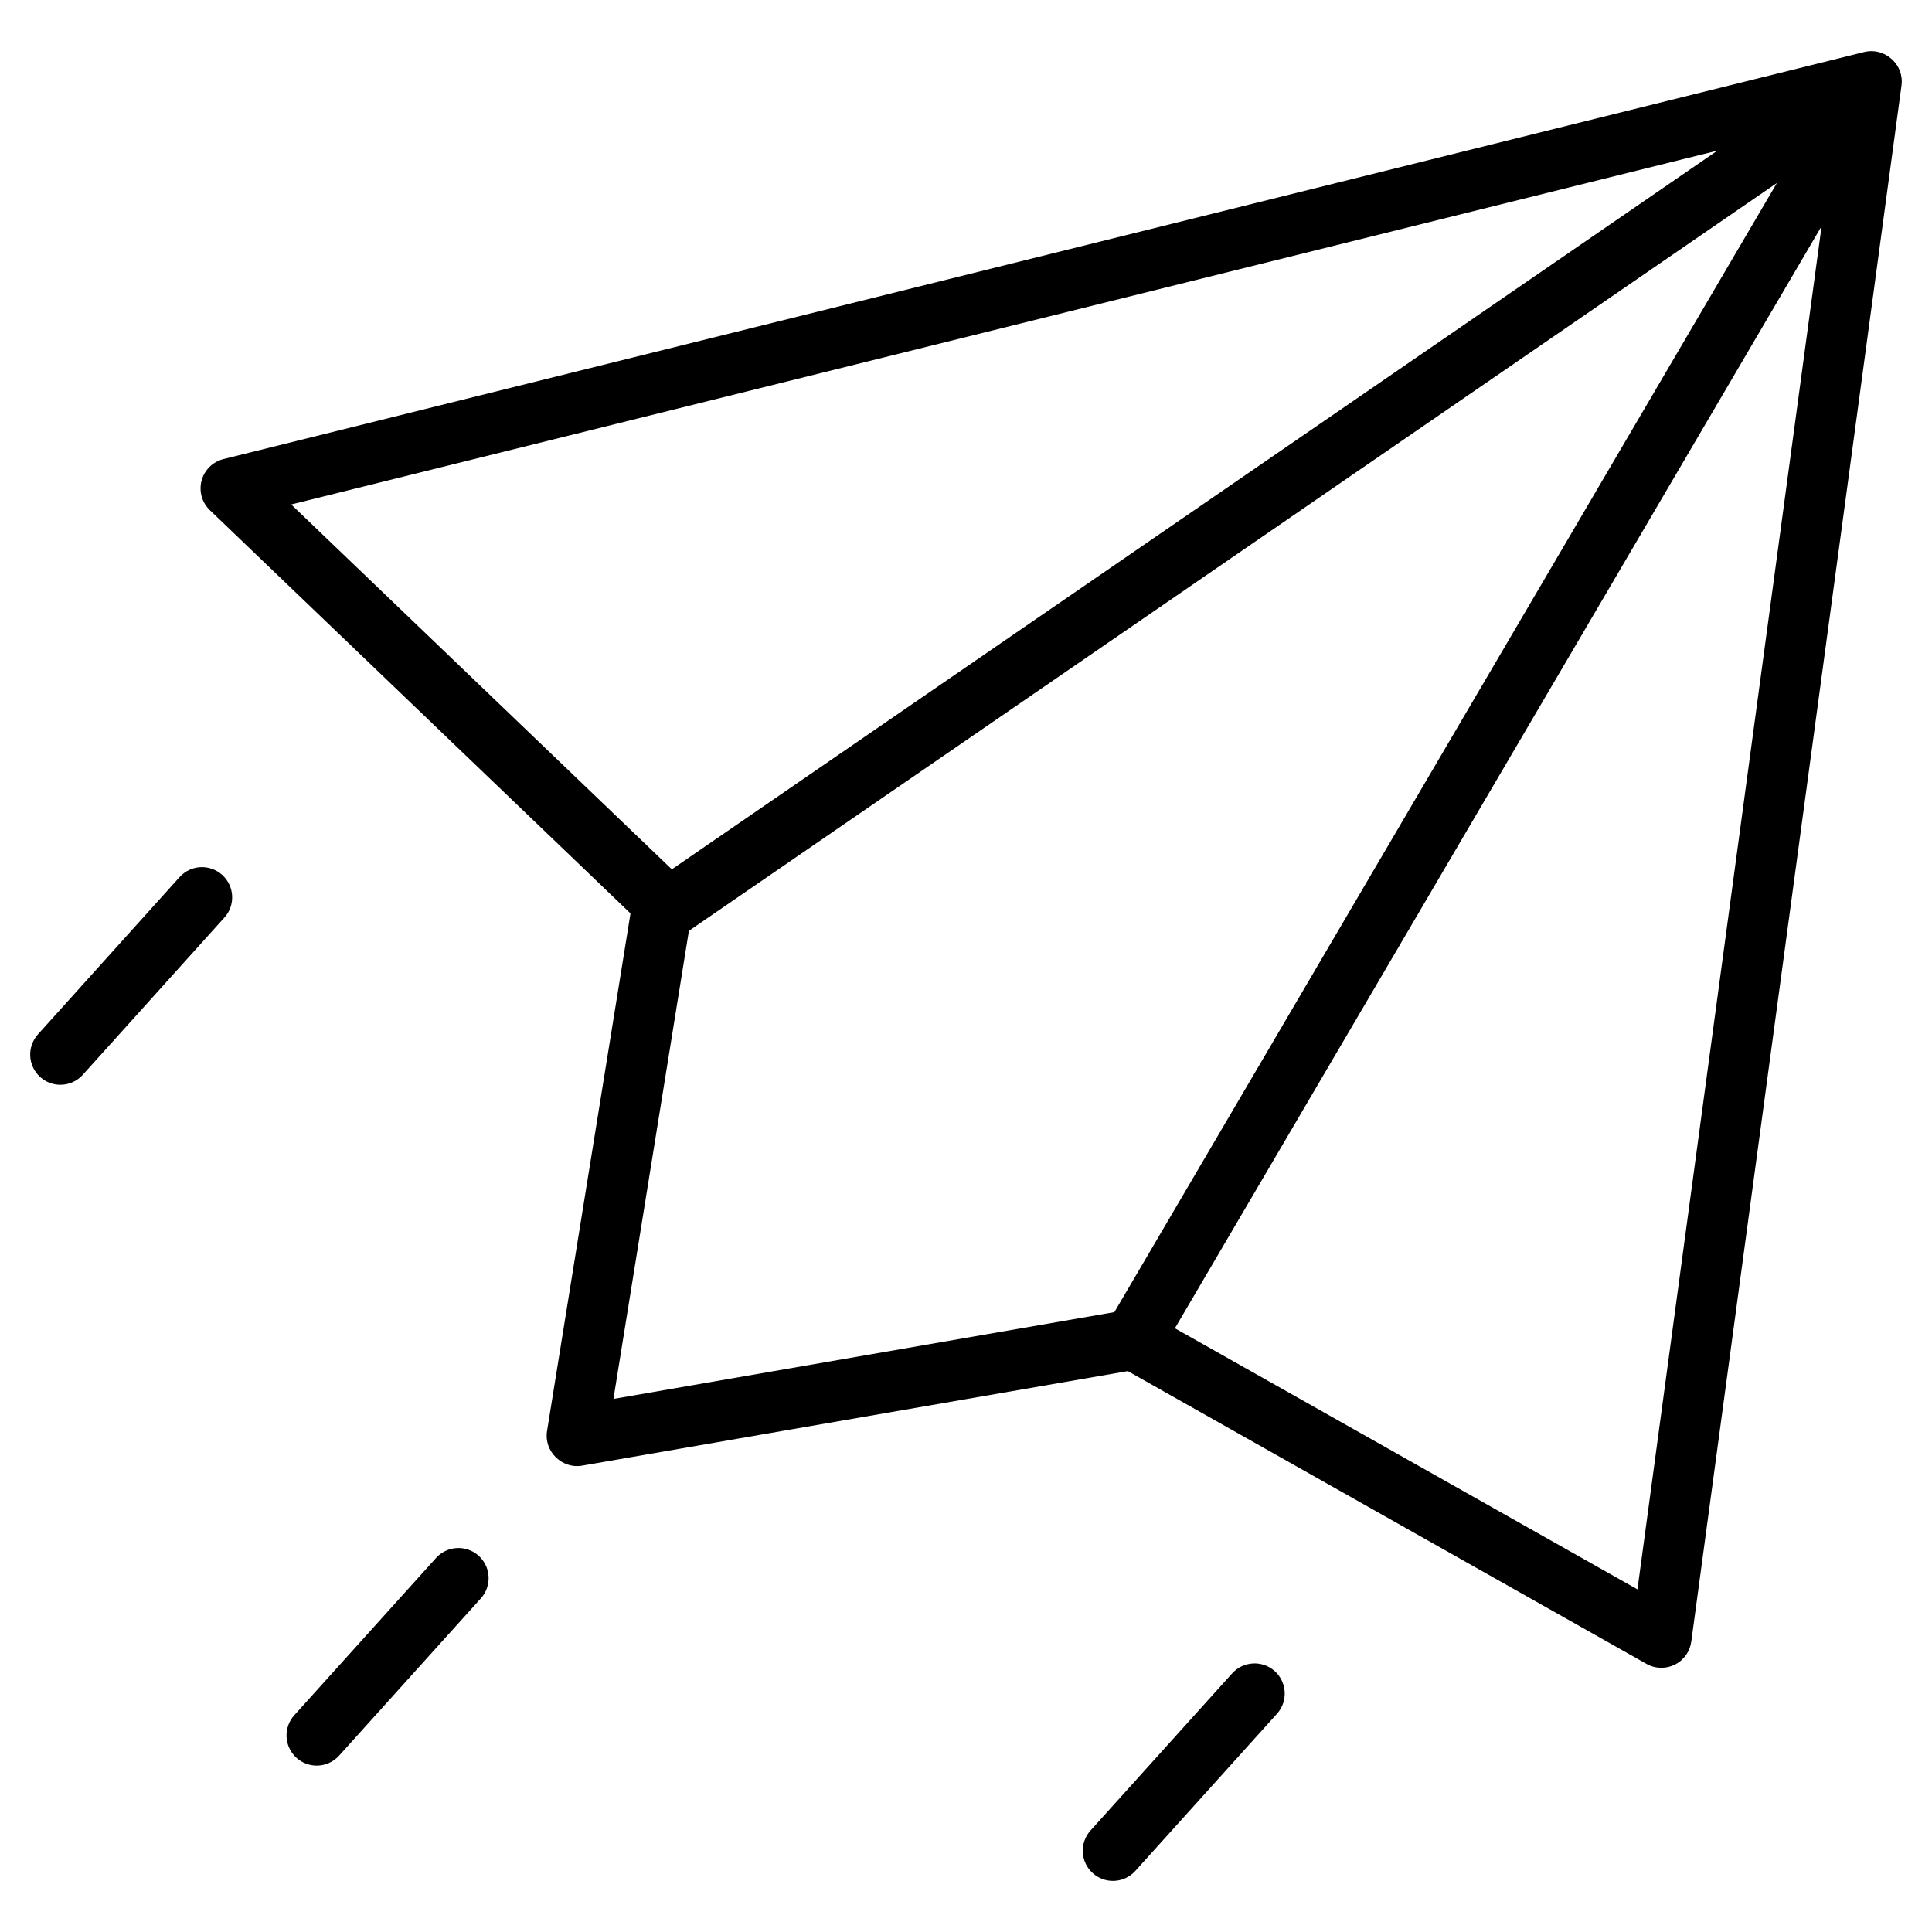
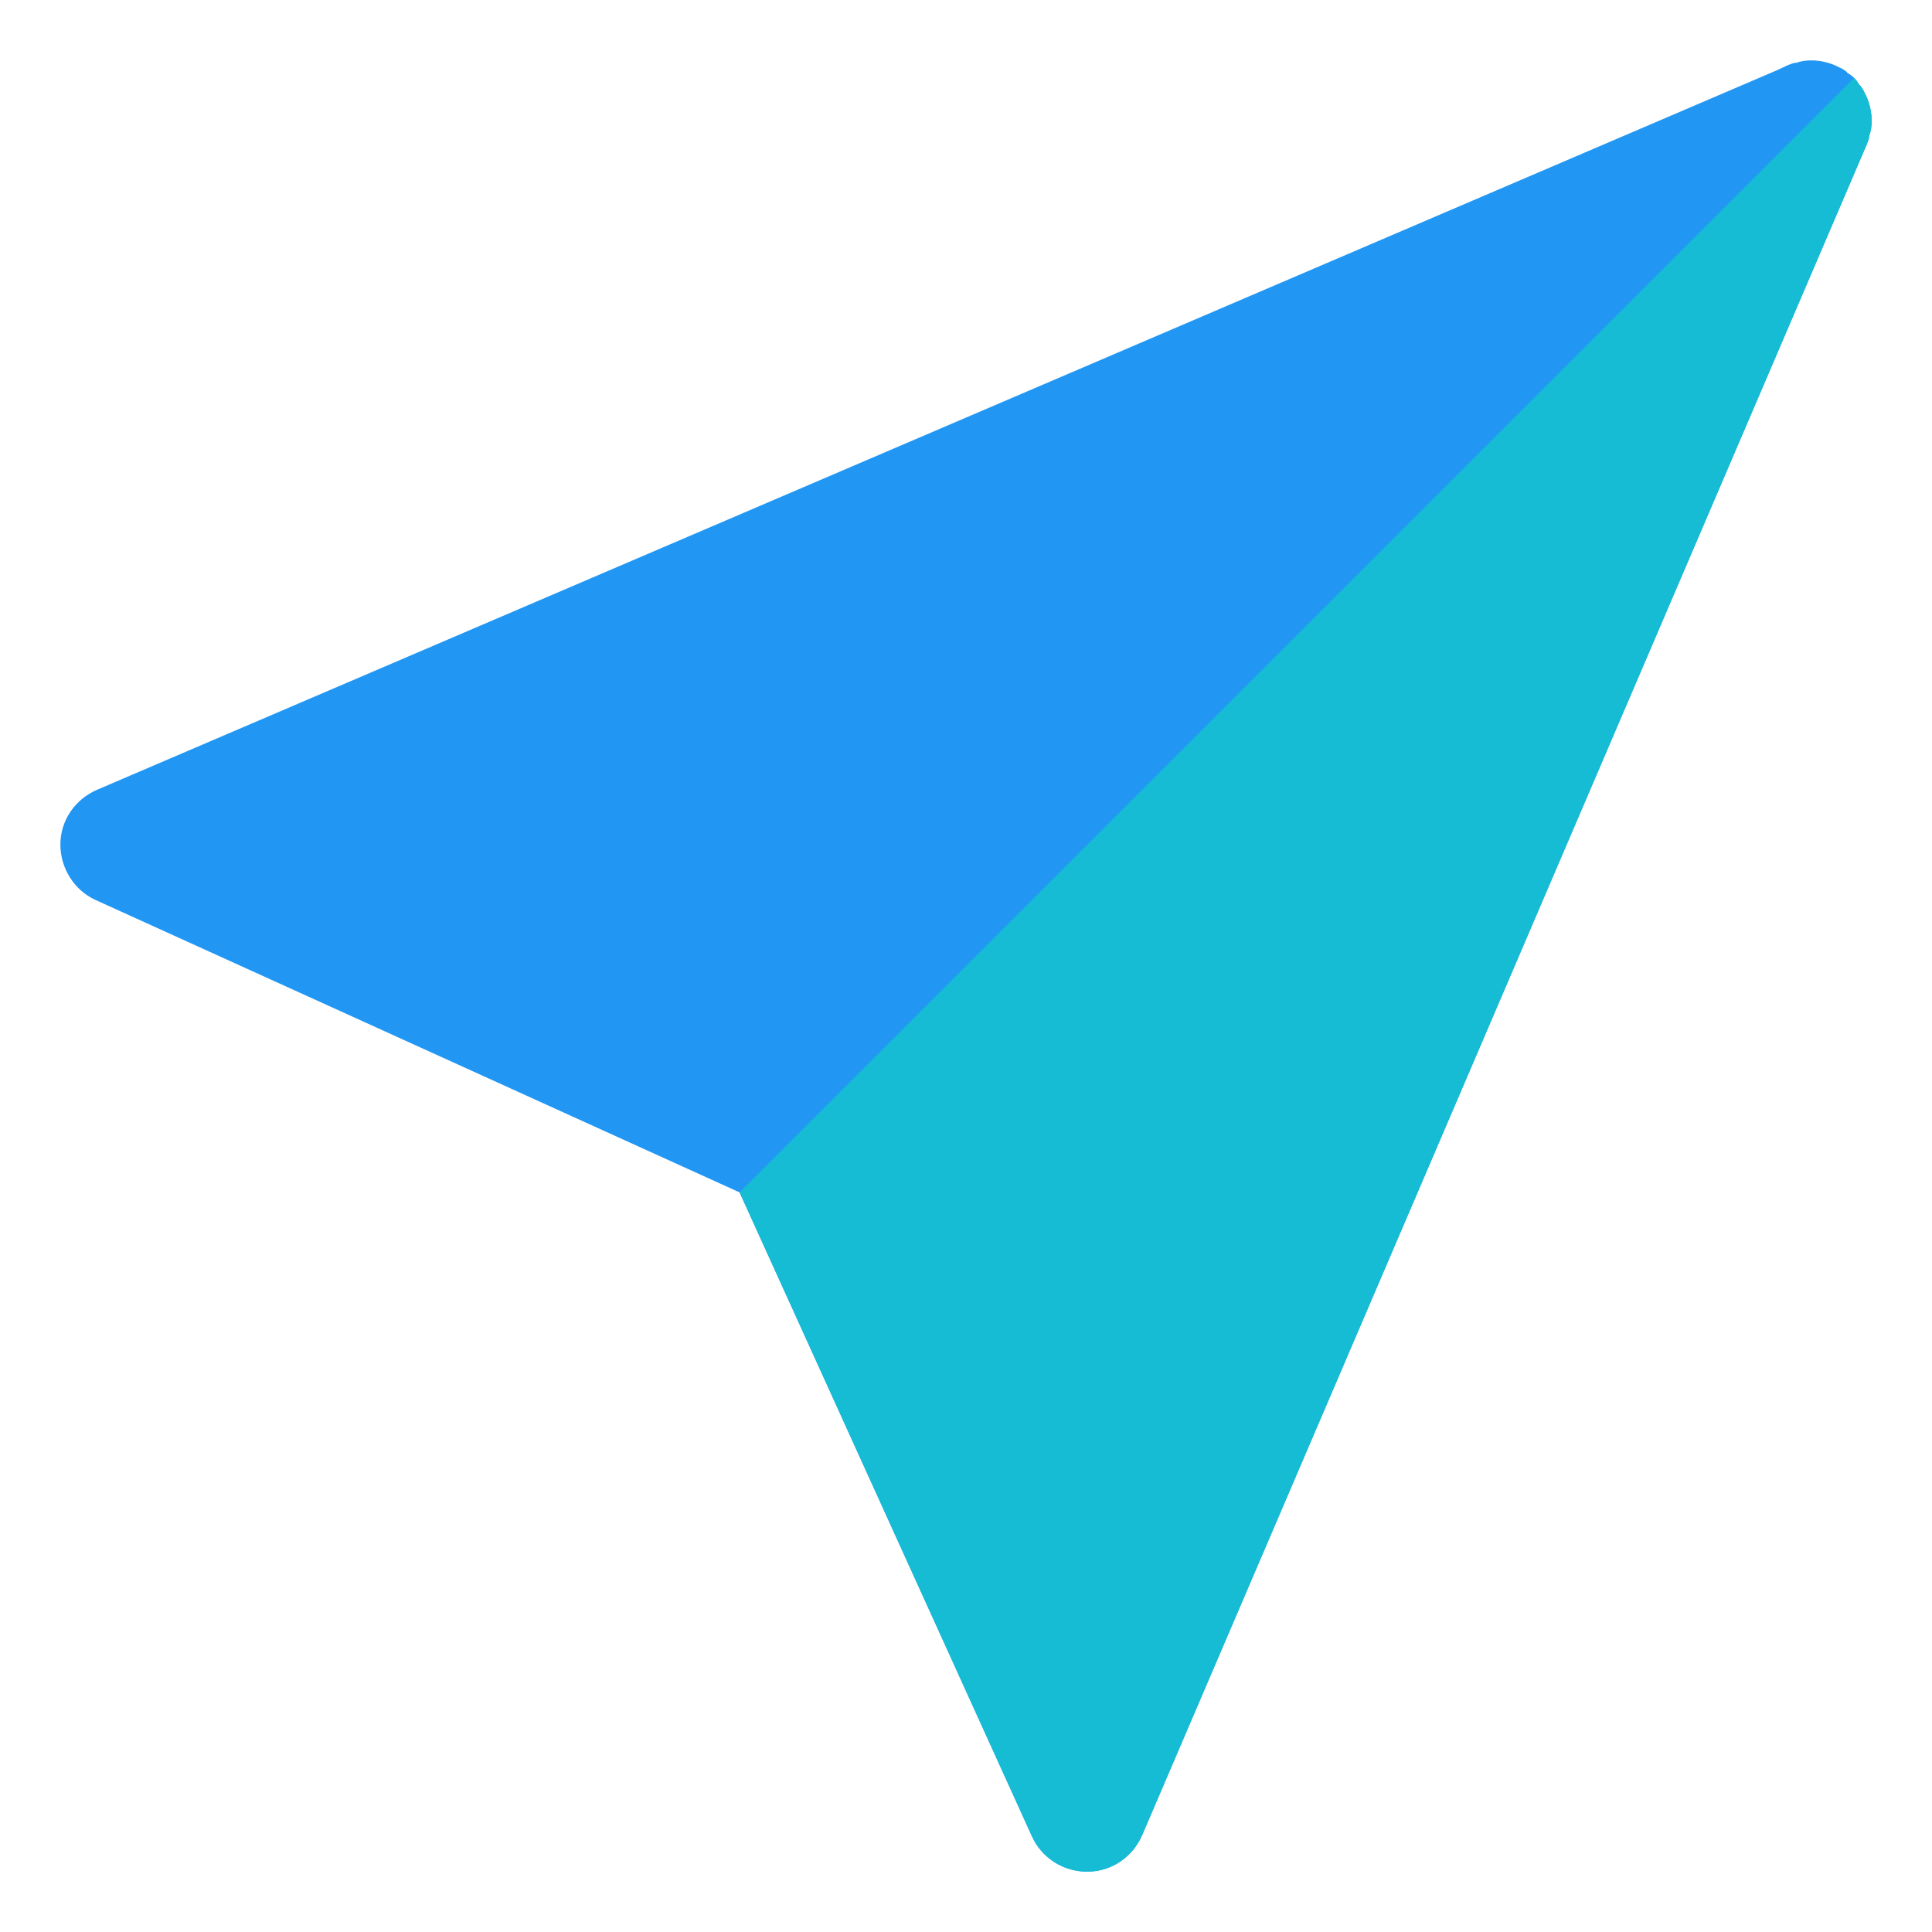
- <svg xmlns="http://www.w3.org/2000/svg" fill="#000000" width="800px" height="800px" viewBox="0 0 64 64" version="1.1" xml:space="preserve">
-   <g id="_x32_5_attachment" />
-   <g id="_x32_4_office" />
-   <g id="_x32_3_pin" />
-   <g id="_x32_2_business_card" />
-   <g id="_x32_1_form" />
-   <g id="_x32_0_headset" />
-   <g id="_x31_9_video_call" />
-   <g id="_x31_8_letter_box" />
-   <g id="_x31_7_papperplane">
+ <svg xmlns="http://www.w3.org/2000/svg" width="800px" height="800px" viewBox="0 0 32 32" enable-background="new 0 0 32 32" version="1.1" xml:space="preserve">
+   <g id="Layer_2" />
+   <g id="Layer_3" />
+   <g id="Layer_4" />
+   <g id="Layer_5" />
+   <g id="Layer_6" />
+   <g id="Layer_7" />
+   <g id="Layer_8" />
+   <g id="Layer_9" />
+   <g id="Layer_10" />
+   <g id="Layer_11">
+     <path d="M30.97,1.76c-0.02-0.08-0.05-0.16-0.09-0.23c-0.01-0.03-0.03-0.06-0.05-0.09   c-0.01-0.01-0.02-0.03-0.04-0.04c-0.02-0.04-0.05-0.08-0.08-0.11c-0.03-0.03-0.07-0.06-0.11-0.08c-0.01-0.02-0.03-0.03-0.04-0.04   c-0.03-0.02-0.06-0.04-0.09-0.05C30.4,1.08,30.32,1.05,30.24,1.03C30.16,1.01,30.08,1,30,1s-0.16,0.01-0.25,0.04   c-0.04,0-0.09,0.02-0.14,0.04l-0.17,0.08L1.61,13.08C1.24,13.24,1,13.59,1,13.99c0,0.39,0.23,0.76,0.59,0.92l10.66,4.84l4.84,10.66   C17.25,30.77,17.61,31,18,31h0.01c0.4,0,0.75-0.24,0.91-0.61L30.89,2.46c0.01-0.02,0.02-0.05,0.03-0.07   c0.02-0.05,0.04-0.1,0.04-0.14C30.99,2.17,31,2.09,31,2C31,1.92,30.99,1.84,30.97,1.76z" fill="#2197F3" />
    <g>
-       <g>
-         <path d="M62.989,2.562c-0.076-0.578-0.661-0.981-1.23-0.84L7.404,15.207c-0.353,0.088-0.632,0.361-0.726,0.713     s0.011,0.728,0.274,0.98l13.934,13.358l-2.765,17.149c-0.108,0.671,0.497,1.258,1.158,1.145l18.081-3.132     l17.183,9.699c0.152,0.086,0.322,0.129,0.492,0.129c0.152,0,0.305-0.035,0.445-0.104     c0.297-0.147,0.501-0.433,0.546-0.762l6.964-51.554C63.003,2.737,63.001,2.649,62.989,2.562z M9.647,16.711     L56.891,4.99L22.255,28.798L9.647,16.711z M36.915,43.466l-16.594,2.875l2.499-15.505L58.863,6.061L36.915,43.466     z M54.243,52.65l-15.323-8.649l21.423-36.509L54.243,52.65z" />
-         <path d="M14.444,51.61l-4.695,5.209c-0.37,0.41-0.337,1.042,0.073,1.412c0.191,0.172,0.431,0.257,0.669,0.257     c0.273,0,0.546-0.111,0.743-0.331l4.695-5.209c0.37-0.41,0.337-1.042-0.073-1.412     C15.446,51.167,14.813,51.2,14.444,51.61z" />
-         <path d="M5.948,29.056l-4.691,5.208c-0.37,0.411-0.336,1.043,0.074,1.413c0.191,0.172,0.43,0.257,0.668,0.257     c0.274,0,0.546-0.111,0.744-0.331l4.691-5.208c0.37-0.411,0.336-1.043-0.074-1.413     C6.949,28.613,6.318,28.645,5.948,29.056z" />
-         <path d="M40.816,55.433l-4.691,5.205c-0.37,0.41-0.337,1.042,0.073,1.412c0.191,0.172,0.431,0.257,0.669,0.257     c0.273,0,0.546-0.111,0.743-0.331l4.691-5.205c0.37-0.41,0.337-1.042-0.073-1.412     C41.819,54.991,41.186,55.023,40.816,55.433z" />
-       </g>
+       <path d="M31,2c0,0.09-0.01,0.17-0.04,0.25c0,0.04-0.02,0.09-0.04,0.14C30.91,2.41,30.9,2.44,30.89,2.46    L18.92,30.39C18.76,30.76,18.41,31,18.01,31H18c-0.39,0-0.75-0.23-0.91-0.59l-4.84-10.66L30.71,1.29    c0.03,0.03,0.06,0.07,0.08,0.11c0.04,0.04,0.07,0.09,0.09,0.13c0.04,0.07,0.07,0.15,0.09,0.23C30.99,1.84,31,1.92,31,2z" fill="#16BCD4" />
+       <path d="M30.6,1.21c-0.04-0.04-0.09-0.07-0.13-0.09c0.03,0.01,0.06,0.03,0.09,0.05    C30.57,1.18,30.59,1.19,30.6,1.21z" fill="#16BCD4" />
    </g>
  </g>
-   <g id="_x31_6_laptop" />
-   <g id="_x31_5_connection" />
-   <g id="_x31_4_phonebook" />
-   <g id="_x31_3_classic_telephone" />
-   <g id="_x31_2_sending_mail" />
-   <g id="_x31_1_man_talking" />
-   <g id="_x31_0_date" />
-   <g id="_x30_9_review" />
-   <g id="_x30_8_email" />
-   <g id="_x30_7_information" />
-   <g id="_x30_6_phone_talking" />
-   <g id="_x30_5_women_talking" />
-   <g id="_x30_4_calling" />
-   <g id="_x30_3_women" />
-   <g id="_x30_2_writing" />
-   <g id="_x30_1_chatting" />
+   <g id="Layer_12" />
+   <g id="Layer_13" />
+   <g id="Layer_14" />
+   <g id="Layer_15" />
+   <g id="Layer_16" />
+   <g id="Layer_17" />
+   <g id="Layer_18" />
+   <g id="Layer_19" />
+   <g id="Maps_11_" />
+   <g id="Maps_10_" />
+   <g id="Maps_9_" />
+   <g id="Maps_8_" />
+   <g id="Maps_7_" />
+   <g id="Maps_6_" />
+   <g id="Maps_5_" />
+   <g id="Maps_4_" />
+   <g id="Maps_3_" />
+   <g id="Maps_2_" />
+   <g id="Maps_1_" />
+   <g id="Maps" />
</svg>
